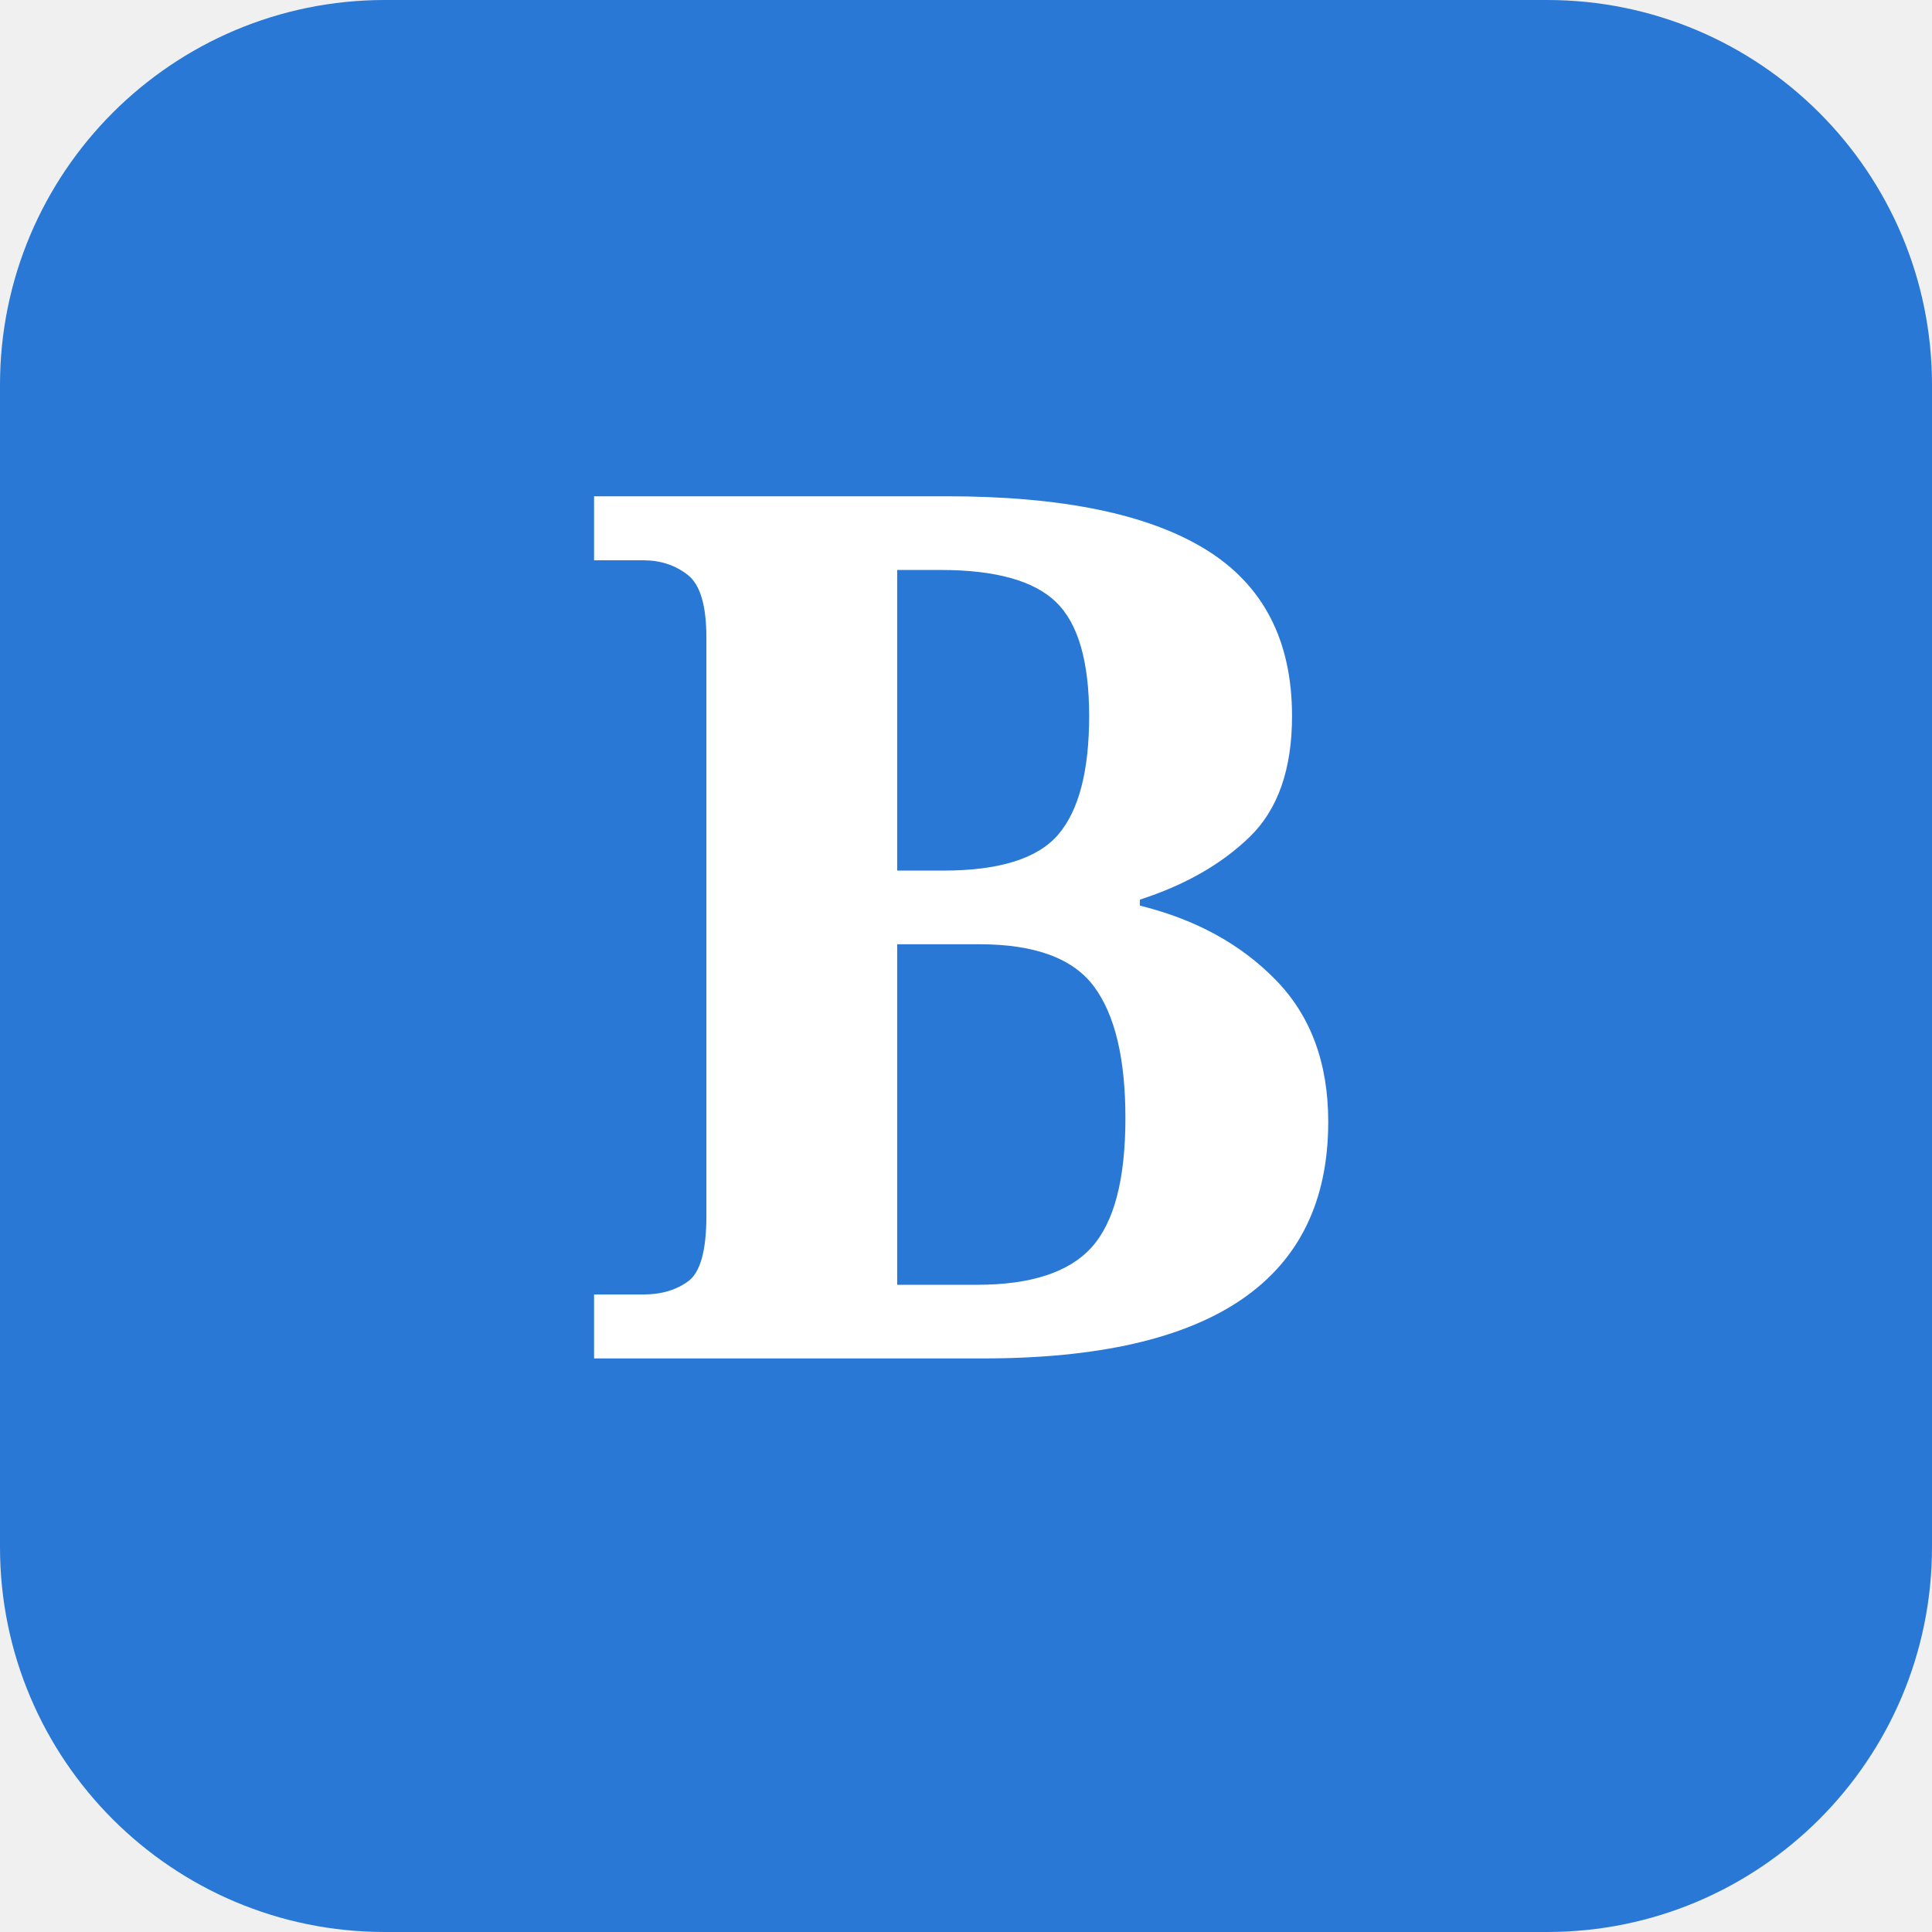
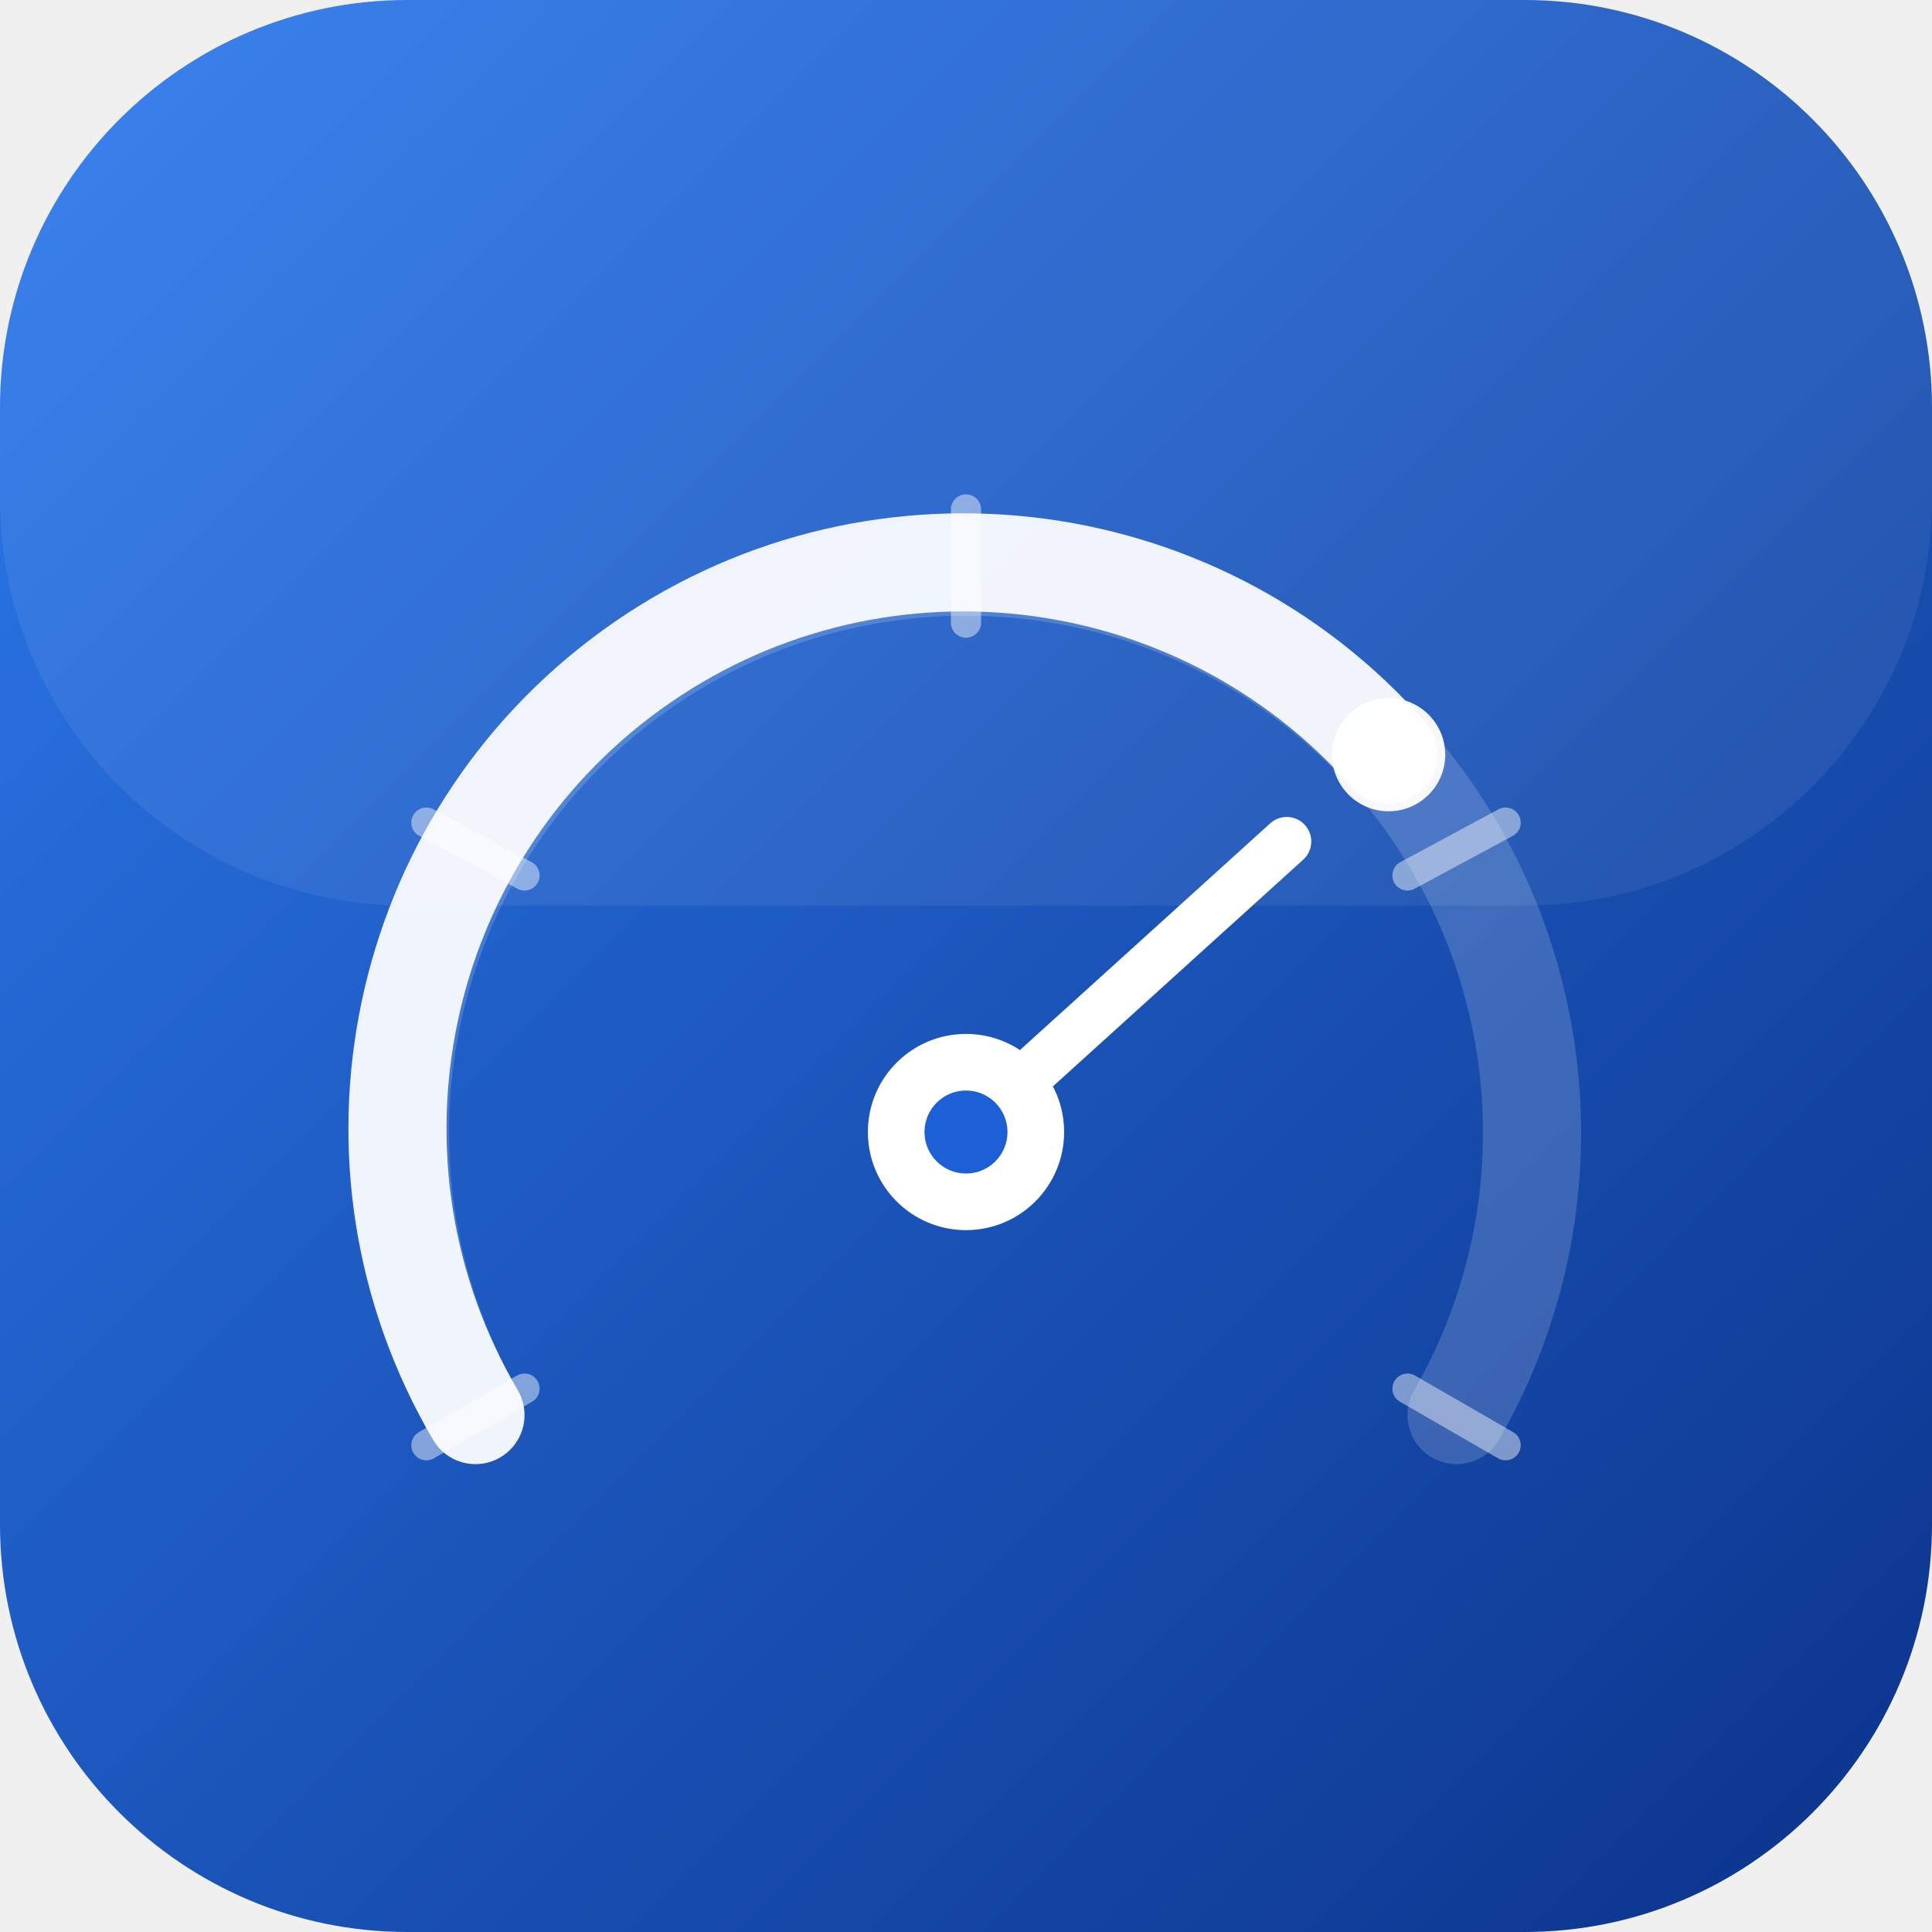
<svg xmlns="http://www.w3.org/2000/svg" viewBox="0 0 512 512" width="512" height="512">
-   <rect width="512" height="512" rx="102" fill="#2a78d6" />
-   <text x="256" y="360" font-family="Georgia, serif" font-size="320" font-weight="bold" fill="white" text-anchor="middle">B</text>
+   <defs>
+     <linearGradient id="bg" x1="0" y1="0" x2="512" y2="512" gradientUnits="userSpaceOnUse">
+       <stop offset="0%" stop-color="#2d7aee" />
+       <stop offset="100%" stop-color="#0b338a" />
+     </linearGradient>
+   </defs>
+   <rect width="512" height="512" rx="108" fill="url(#bg)" />
+   <rect width="512" height="240" rx="108" fill="rgba(255,255,255,0.07)" />
+   <path d="M 126,375 A 150,150 0 1,1 386,375" fill="none" stroke="rgba(255,255,255,0.17)" stroke-width="26" stroke-linecap="round" />
+   <path d="M 126,375 A 150,150 0 0,1 368,200" fill="none" stroke="rgba(255,255,255,0.92)" stroke-width="26" stroke-linecap="round" />
+   <line x1="139" y1="368" x2="113" y2="383" stroke="white" stroke-width="8" stroke-linecap="round" opacity="0.45" />
+   <line x1="139" y1="232" x2="113" y2="218" stroke="white" stroke-width="8" stroke-linecap="round" opacity="0.45" />
+   <line x1="256" y1="165" x2="256" y2="135" stroke="white" stroke-width="8" stroke-linecap="round" opacity="0.45" />
+   <line x1="373" y1="232" x2="399" y2="218" stroke="white" stroke-width="8" stroke-linecap="round" opacity="0.45" />
+   <line x1="373" y1="368" x2="399" y2="383" stroke="white" stroke-width="8" stroke-linecap="round" opacity="0.45" />
+   <line x1="256" y1="300" x2="341" y2="223" stroke="white" stroke-width="13" stroke-linecap="round" />
+   <circle cx="256" cy="300" r="26" fill="white" />
+   <circle cx="256" cy="300" r="11" fill="#1d5fd4" />
+   <circle cx="368" cy="200" r="15" fill="white" opacity="0.95" />
</svg>
